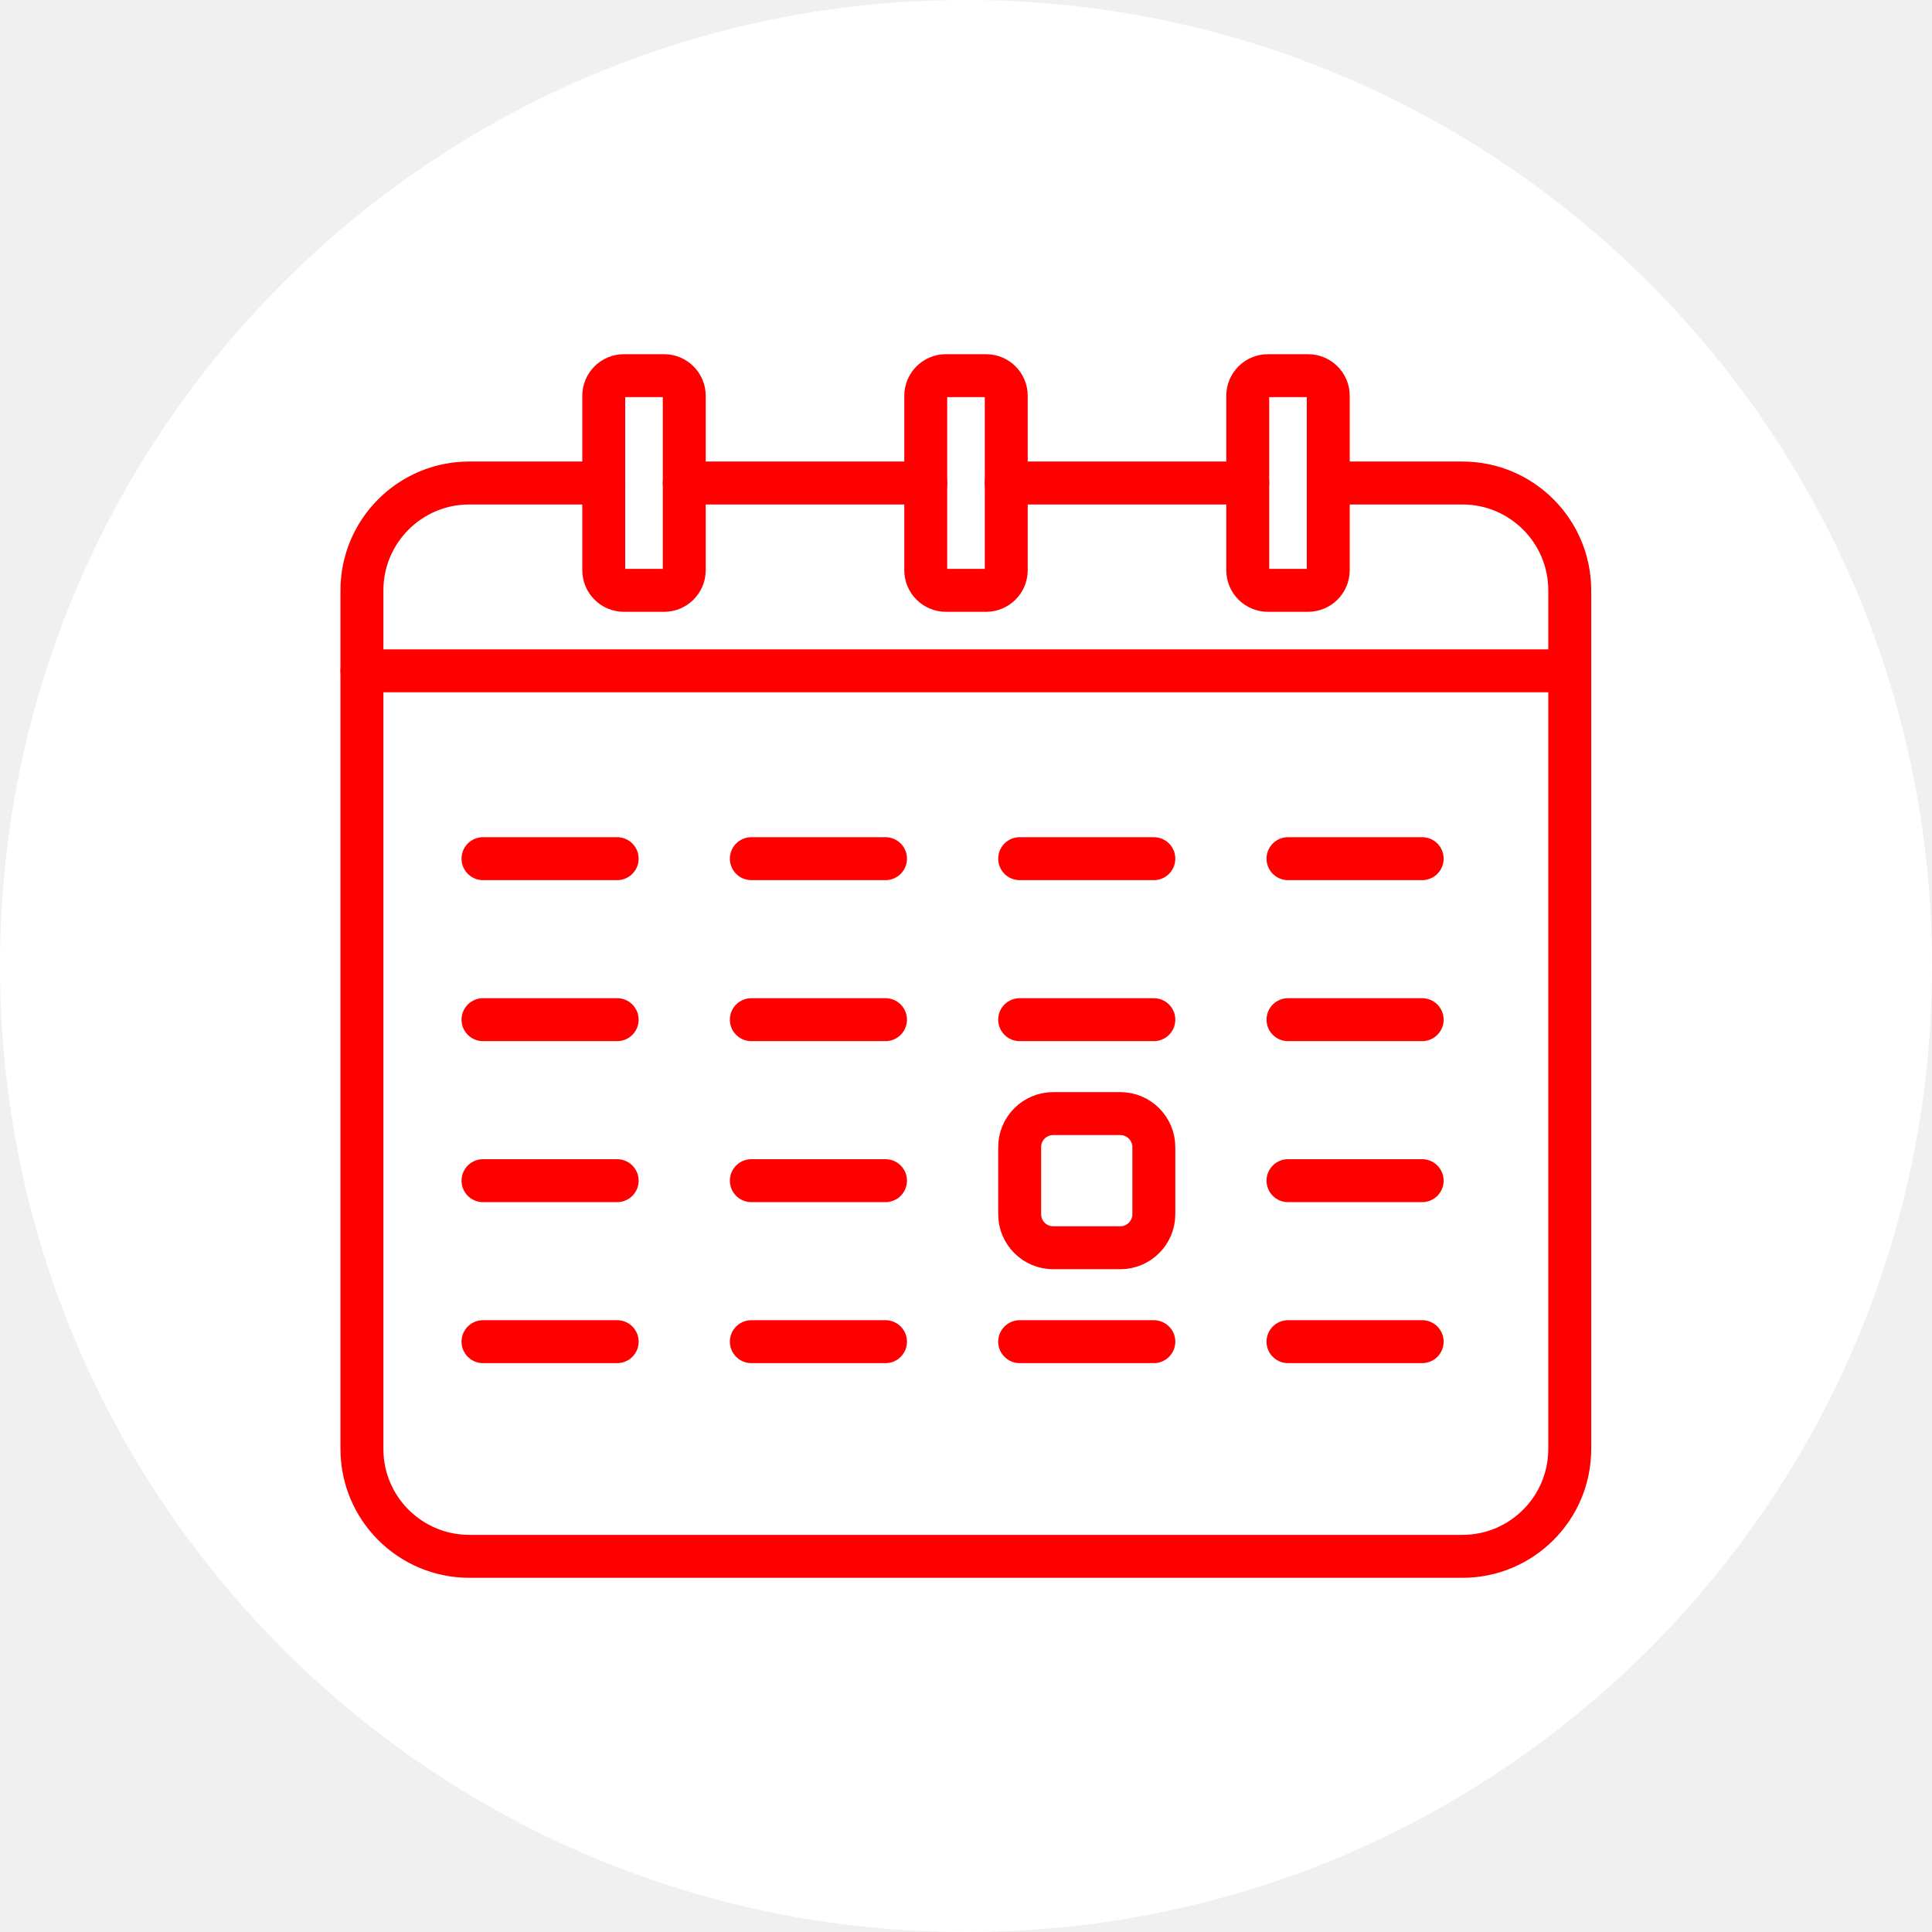
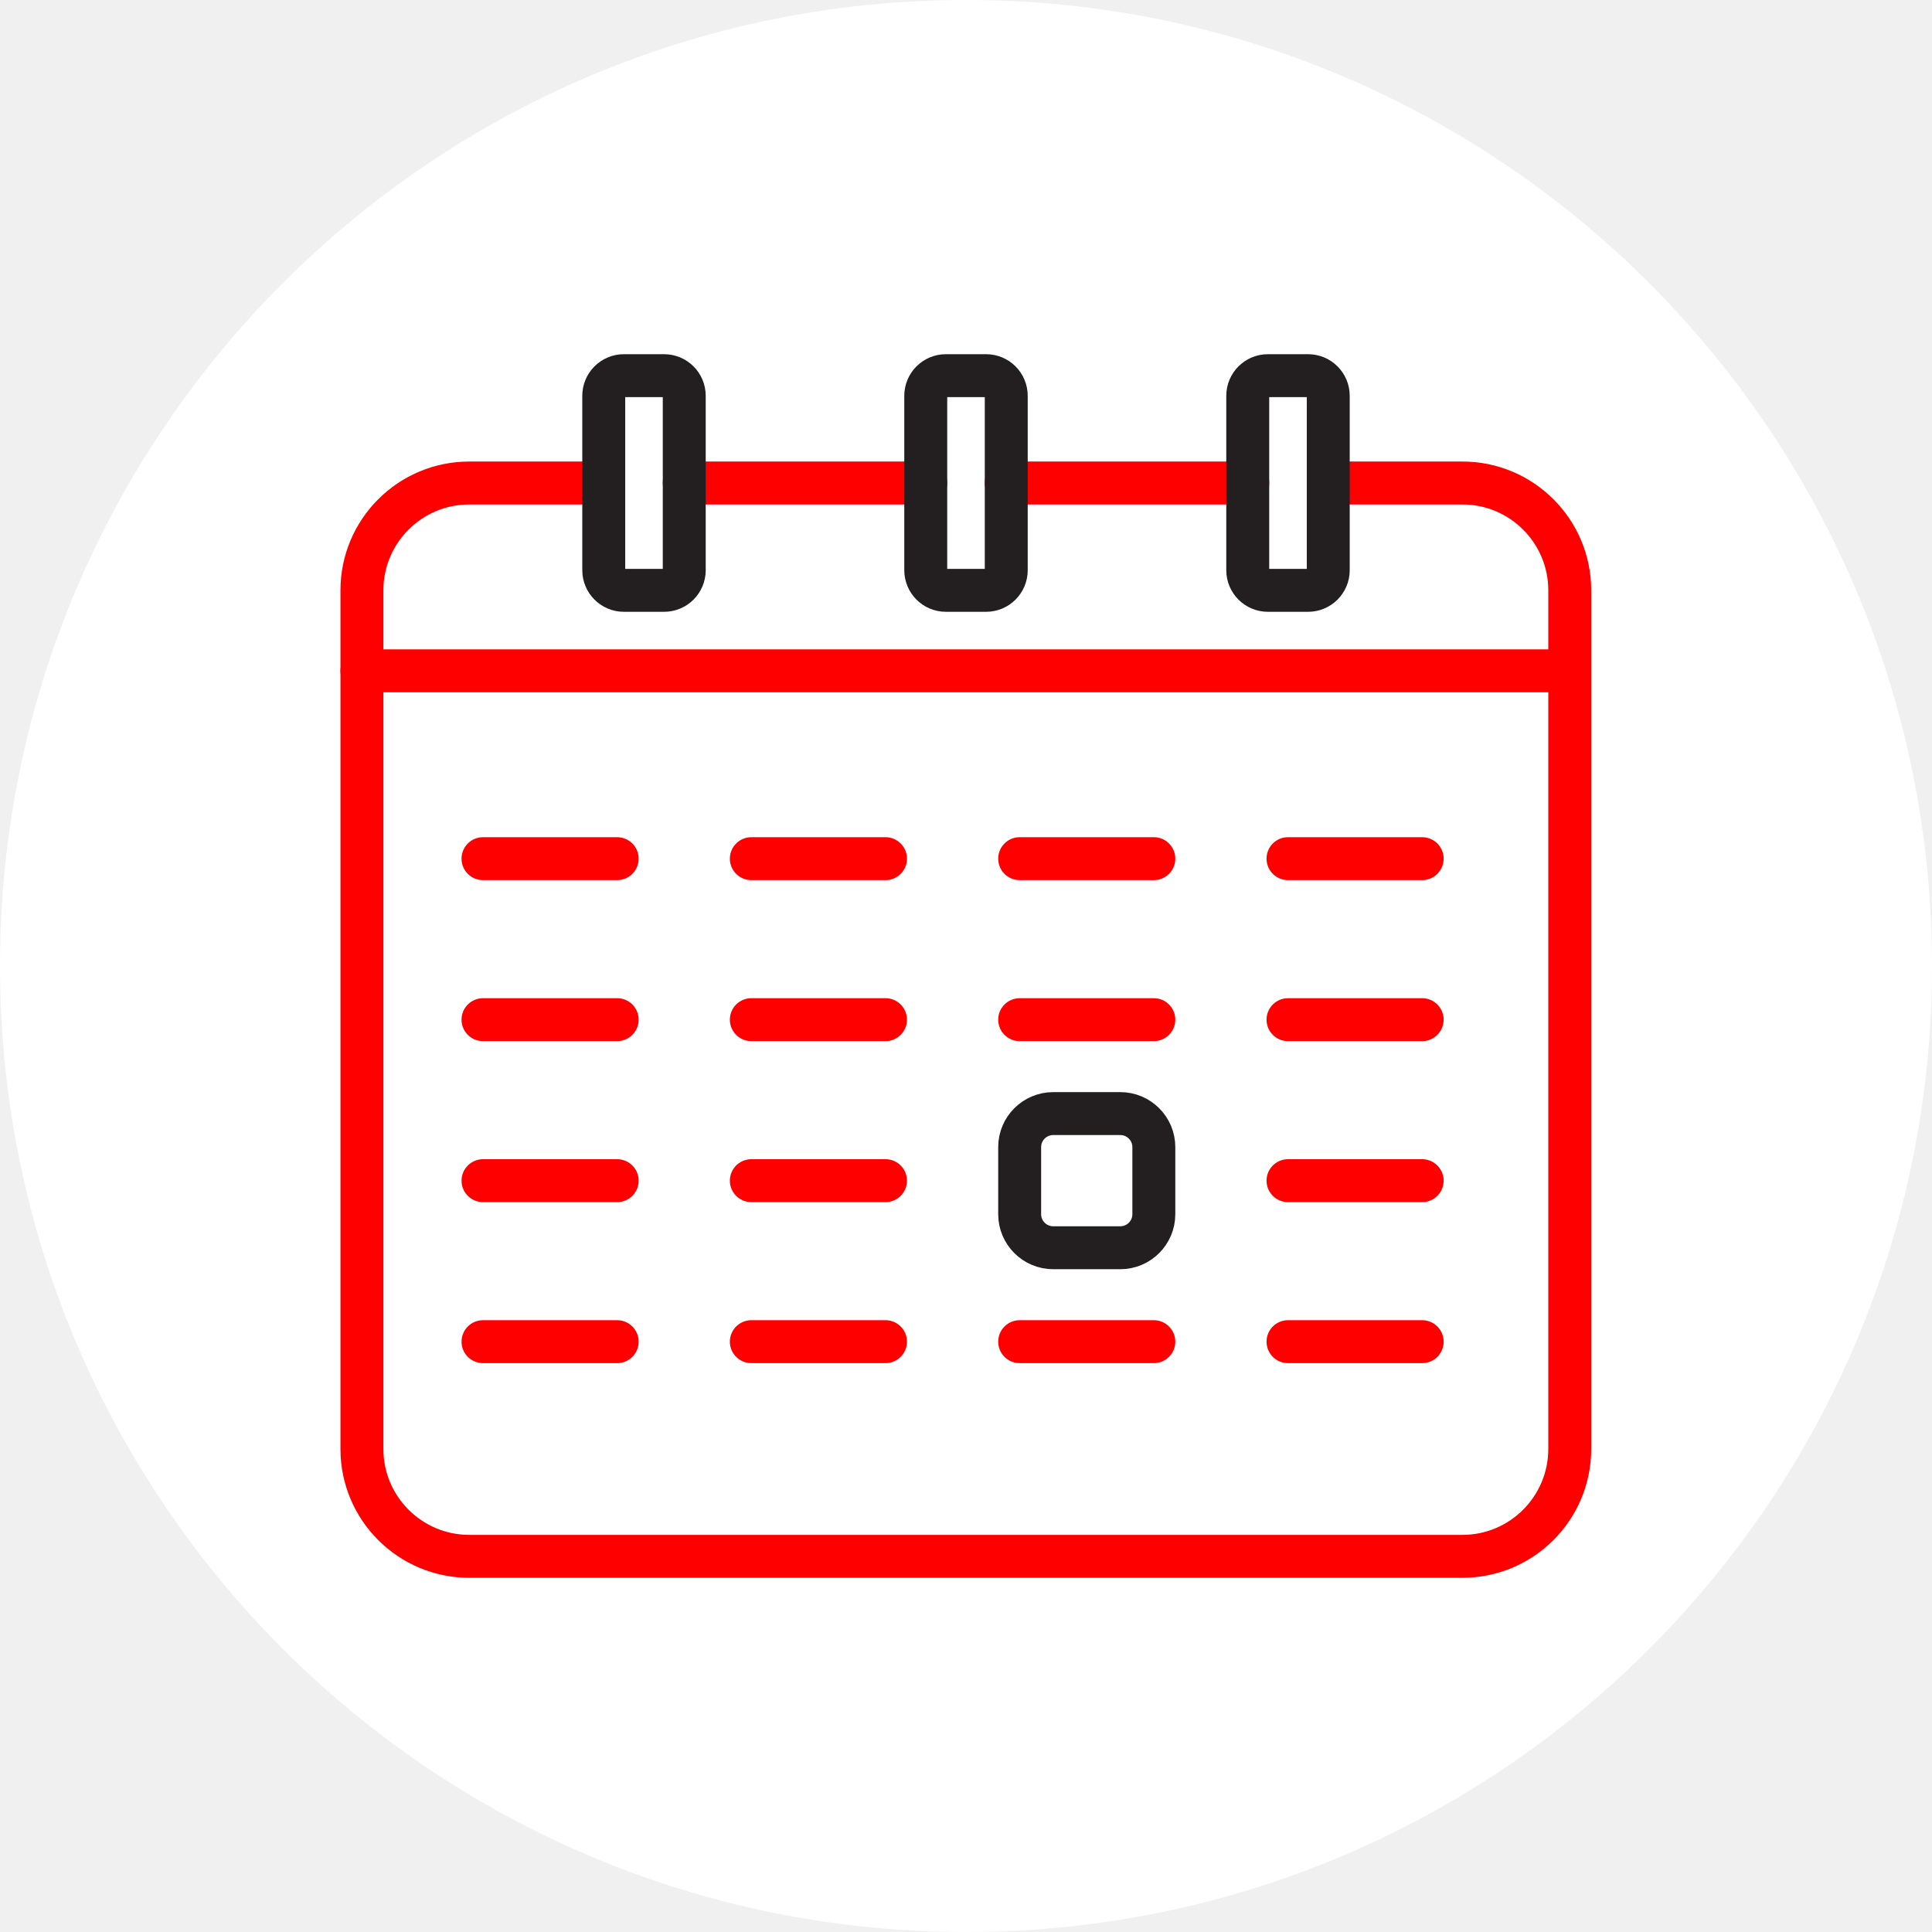
<svg xmlns="http://www.w3.org/2000/svg" width="100%" height="100%" viewBox="0 0 36 36" version="1.1" xml:space="preserve" style="fill-rule:evenodd;clip-rule:evenodd;stroke-linecap:round;stroke-linejoin:round;stroke-miterlimit:1.5;">
  <rect id="calendar" x="0" y="0" width="36" height="36" style="fill:none;" />
  <g id="bg-white">
    <circle cx="18" cy="18" r="18" style="fill:#fff;" />
  </g>
  <path d="M23.25,9l-4.5,0" style="fill:none;stroke:#f00;stroke-width:0.8px;" />
  <path d="M17.25,9l-4.5,0" style="fill:none;stroke:#f00;stroke-width:0.8px;" />
  <path d="M11.25,9l-2.506,0c-1.104,0 -2,0.896 -2,2l-0,16c-0,1.104 0.896,2 2,2l18.506,-0c1.104,-0 2,-0.896 2,-2l0,-16c0,-1.104 -0.896,-2 -2,-2l-2.5,0" style="fill:none;stroke:#f00;stroke-width:0.8px;" />
  <path d="M6.744,12.5l22.506,0" style="fill:none;stroke:#f00;stroke-width:0.8px;" />
  <path d="M9,16l2.5,0" style="fill:none;stroke:#f00;stroke-width:0.8px;" />
  <path d="M9,19l2.5,0" style="fill:none;stroke:#f00;stroke-width:0.8px;" />
  <path d="M9,22l2.5,0" style="fill:none;stroke:#f00;stroke-width:0.8px;" />
  <path d="M9,25l2.5,0" style="fill:none;stroke:#f00;stroke-width:0.8px;" />
  <path d="M14,16l2.5,0" style="fill:none;stroke:#f00;stroke-width:0.8px;" />
  <path d="M14,19l2.5,0" style="fill:none;stroke:#f00;stroke-width:0.8px;" />
  <path d="M14,22l2.5,0" style="fill:none;stroke:#f00;stroke-width:0.8px;" />
  <path d="M14,25l2.5,0" style="fill:none;stroke:#f00;stroke-width:0.8px;" />
  <path d="M19,16l2.5,0" style="fill:none;stroke:#f00;stroke-width:0.8px;" />
  <path d="M19,19l2.5,0" style="fill:none;stroke:#f00;stroke-width:0.8px;" />
  <path d="M19,25l2.5,0" style="fill:none;stroke:#f00;stroke-width:0.8px;" />
  <path d="M24,16l2.5,0" style="fill:none;stroke:#f00;stroke-width:0.8px;" />
  <path d="M24,19l2.5,0" style="fill:none;stroke:#f00;stroke-width:0.8px;" />
  <path d="M24,22l2.5,0" style="fill:none;stroke:#f00;stroke-width:0.8px;" />
  <path d="M24,25l2.5,0" style="fill:none;stroke:#f00;stroke-width:0.8px;" />
-   <path d="M21.5,21.375c-0,-0.345 -0.28,-0.625 -0.625,-0.625l-1.25,0c-0.345,0 -0.625,0.28 -0.625,0.625l-0,1.25c-0,0.345 0.28,0.625 0.625,0.625l1.25,0c0.345,0 0.625,-0.28 0.625,-0.625l-0,-1.25Z" style="fill:none;stroke:#f00;stroke-width:0.8px;" />
-   <path d="M12.75,7.375c0,-0.207 -0.168,-0.375 -0.375,-0.375l-0.75,0c-0.207,0 -0.375,0.168 -0.375,0.375l0,3.25c0,0.207 0.168,0.375 0.375,0.375l0.75,0c0.207,0 0.375,-0.168 0.375,-0.375l0,-3.25Z" style="fill:none;stroke:#f00;stroke-width:0.8px;" />
-   <path d="M18.75,7.375c0,-0.207 -0.168,-0.375 -0.375,-0.375l-0.75,0c-0.207,0 -0.375,0.168 -0.375,0.375l0,3.25c0,0.207 0.168,0.375 0.375,0.375l0.75,0c0.207,0 0.375,-0.168 0.375,-0.375l0,-3.25Z" style="fill:none;stroke:#f00;stroke-width:0.8px;" />
-   <path d="M24.75,7.375c0,-0.207 -0.168,-0.375 -0.375,-0.375l-0.75,0c-0.207,0 -0.375,0.168 -0.375,0.375l0,3.25c0,0.207 0.168,0.375 0.375,0.375l0.75,0c0.207,0 0.375,-0.168 0.375,-0.375l0,-3.25Z" style="fill:none;stroke:#f00;stroke-width:0.8px;" />
+   <path d="M21.5,21.375c-0,-0.345 -0.28,-0.625 -0.625,-0.625l-1.25,0c-0.345,0 -0.625,0.28 -0.625,0.625l-0,1.25c-0,0.345 0.28,0.625 0.625,0.625l1.25,0c0.345,0 0.625,-0.28 0.625,-0.625l-0,-1.25Z" style="fill:none;stroke:#231f20;stroke-width:0.8px;" />
+   <path d="M12.75,7.375c0,-0.207 -0.168,-0.375 -0.375,-0.375l-0.75,0c-0.207,0 -0.375,0.168 -0.375,0.375l0,3.25c0,0.207 0.168,0.375 0.375,0.375l0.75,0c0.207,0 0.375,-0.168 0.375,-0.375l0,-3.25Z" style="fill:none;stroke:#231f20;stroke-width:0.8px;" />
+   <path d="M18.75,7.375c0,-0.207 -0.168,-0.375 -0.375,-0.375l-0.75,0c-0.207,0 -0.375,0.168 -0.375,0.375l0,3.25c0,0.207 0.168,0.375 0.375,0.375l0.75,0c0.207,0 0.375,-0.168 0.375,-0.375l0,-3.25Z" style="fill:none;stroke:#231f20;stroke-width:0.8px;" />
+   <path d="M24.75,7.375c0,-0.207 -0.168,-0.375 -0.375,-0.375l-0.75,0c-0.207,0 -0.375,0.168 -0.375,0.375l0,3.25c0,0.207 0.168,0.375 0.375,0.375l0.75,0c0.207,0 0.375,-0.168 0.375,-0.375l0,-3.25Z" style="fill:none;stroke:#231f20;stroke-width:0.8px;" />
</svg>
